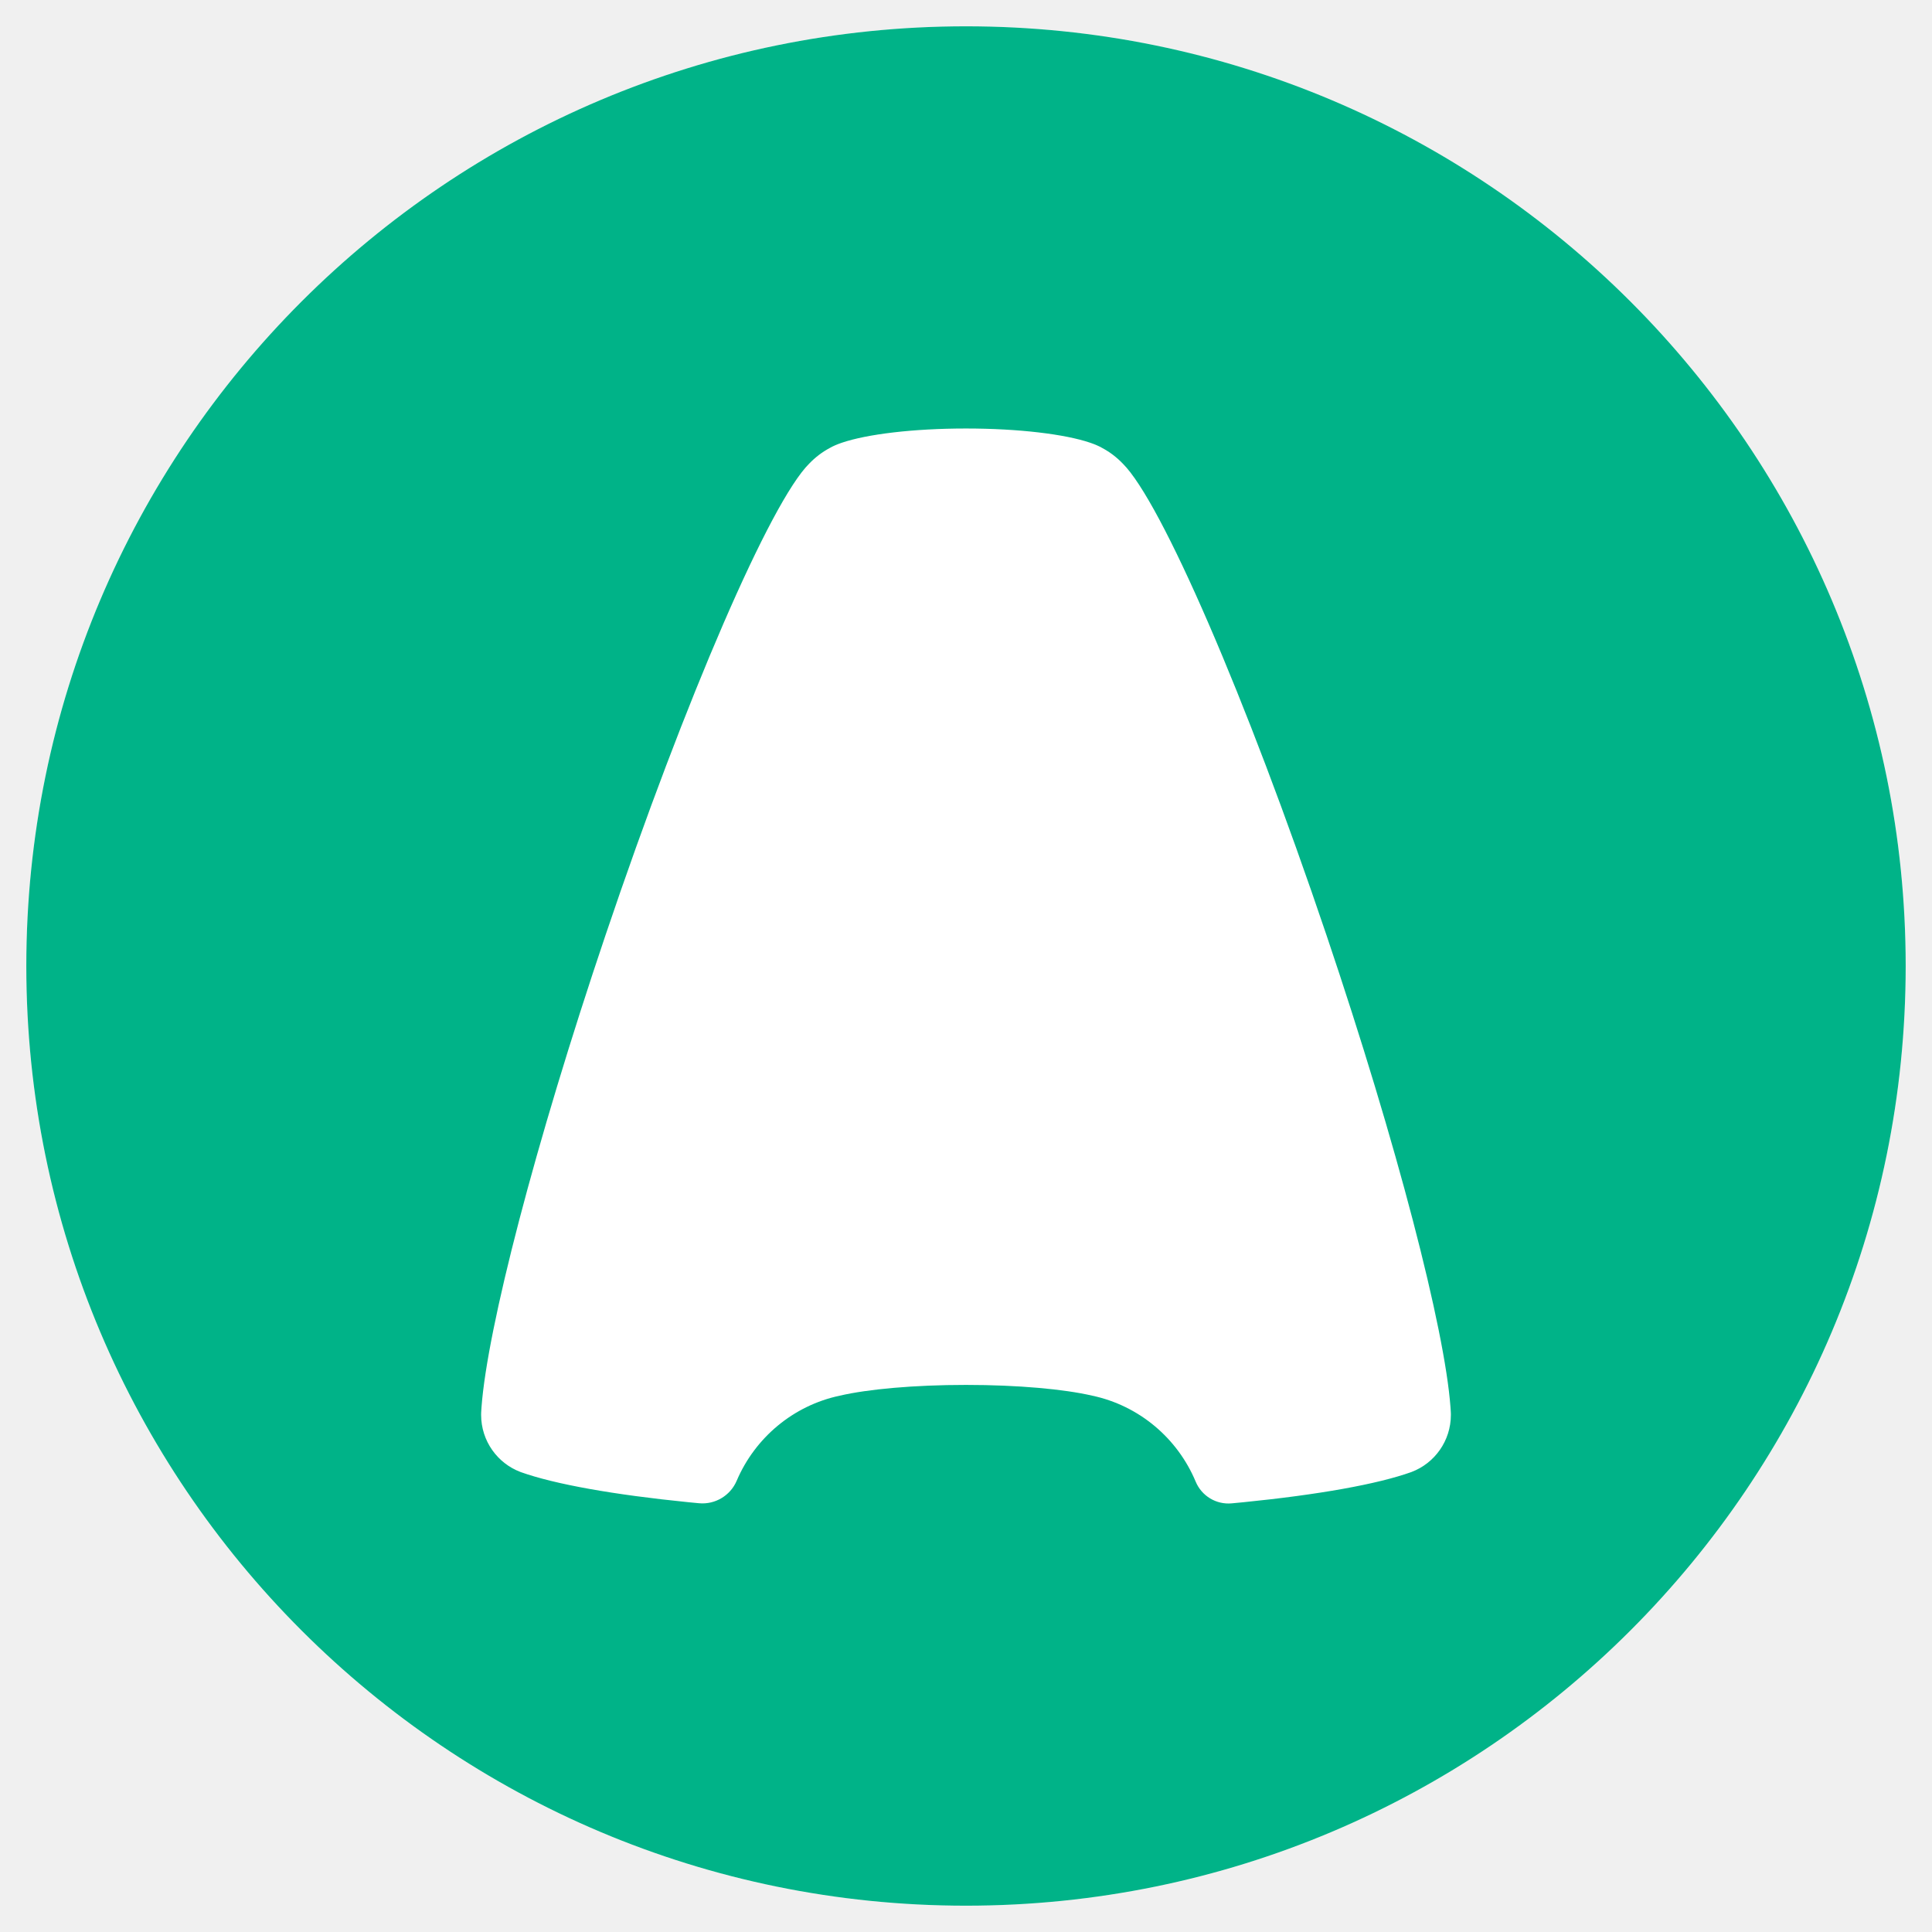
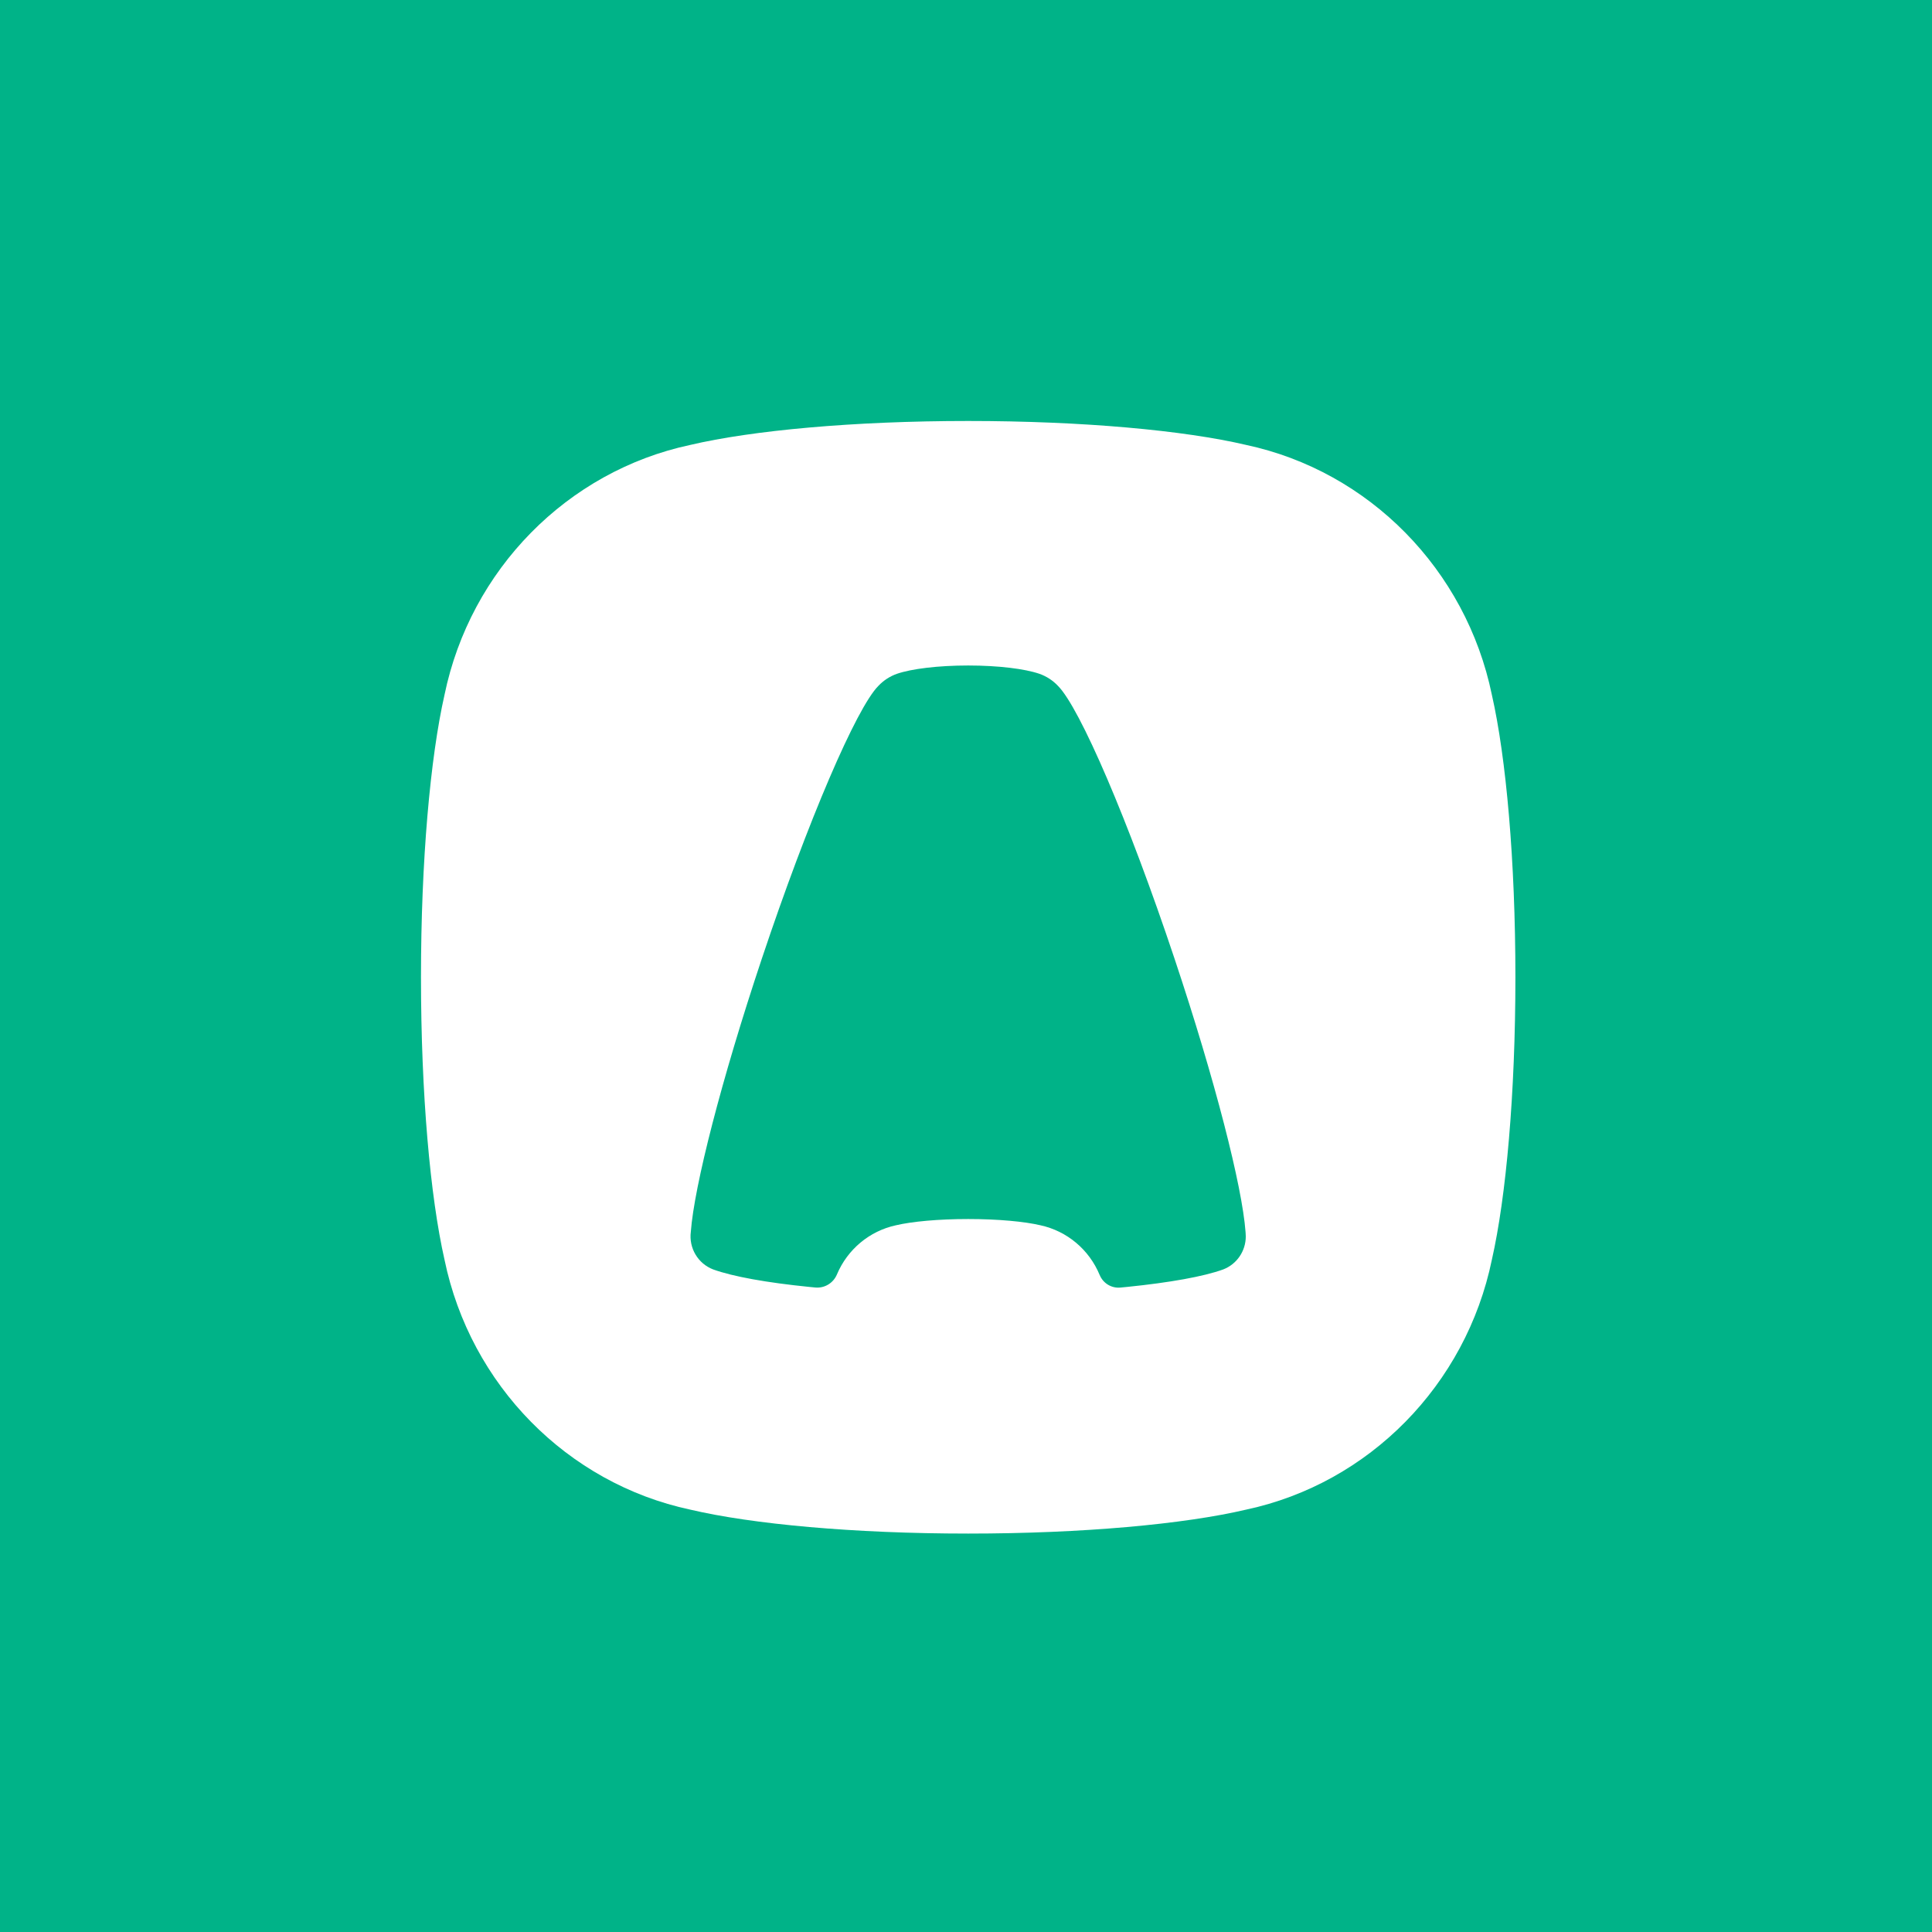
- <svg xmlns="http://www.w3.org/2000/svg" xmlns:xlink="http://www.w3.org/1999/xlink" width="257px" height="257px" viewBox="0 0 257 257" version="1.1">
+ <svg xmlns="http://www.w3.org/2000/svg" xmlns:xlink="http://www.w3.org/1999/xlink" height="257" viewBox="0 0 257 257" width="257">
  <defs>
-     <circle id="path-1" cx="128.5" cy="128.5" r="125" />
-     <path d="M192.245,5.506 C177.864,2.174 154.225,0 127.5,0 C100.775,0 77.136,2.174 62.755,5.506 C34.081,11.547 11.501,34.215 5.485,63.001 C2.165,77.438 0,101.171 0,128 C0,154.829 2.165,178.562 5.485,192.999 C11.501,221.785 34.081,244.453 62.755,250.494 C77.136,253.826 100.775,256 127.5,256 C154.225,256 177.864,253.826 192.245,250.494 C220.919,244.453 243.499,221.785 249.515,192.999 C252.835,178.562 255,154.829 255,128 C255,101.171 252.835,77.438 249.515,63.001 C243.499,34.215 220.919,11.547 192.245,5.506 Z" id="path-3" />
+     <path id="a" d="m109.756 3.184c-8.209-1.929-21.708-3.184-36.962-3.184s-28.758 1.256-36.967 3.184c-16.371 3.49-29.259 16.595-32.695 33.238-1.893 8.345-3.132 22.066-3.132 37.578s1.235 29.232 3.132 37.578c3.435 16.643 16.324 29.743 32.695 33.238 8.209 1.929 21.708 3.184 36.967 3.184s28.753-1.256 36.962-3.184c16.371-3.49 29.259-16.595 32.695-33.238 1.893-8.345 3.132-22.066 3.132-37.578s-1.235-29.232-3.132-37.578c-3.435-16.643-16.324-29.743-32.695-33.238z" />
+     <mask id="b" fill="#fff">
+       <use fill="#fff" fill-rule="evenodd" xlink:href="#a" />
+     </mask>
  </defs>
-   <g id="aircall/logo" stroke="none" stroke-width="1" fill="none" fill-rule="evenodd">
-     <g id="outline" transform="translate(0.5, 0.5)" fill="#FFFFFF">
-       <circle id="Outline" cx="128" cy="128" r="125" />
-     </g>
-     <mask id="mask-2" fill="white">
-       <use xlink:href="#path-1" />
-     </mask>
-     <g id="Mask" />
-     <g id="a-link" mask="url(#mask-2)" fill="#00B388" fill-rule="nonzero">
-       <g transform="translate(1, 0)" id="a">
-         <path d="M192.245,5.506 C177.864,2.174 154.225,0 127.5,0 C100.775,0 77.136,2.174 62.755,5.506 C34.081,11.547 11.501,34.215 5.485,63.001 C2.165,77.438 0,101.171 0,128 C0,154.829 2.165,178.562 5.485,192.999 C11.501,221.785 34.081,244.453 62.755,250.494 C77.136,253.826 100.775,256 127.5,256 C154.225,256 177.864,253.826 192.245,250.494 C220.919,244.453 243.499,221.785 249.515,192.999 C252.835,178.562 255,154.829 255,128 C255,101.171 252.835,77.438 249.515,63.001 C243.499,34.215 220.919,11.547 192.245,5.506 Z" />
-       </g>
-     </g>
-     <g id="Clipped" mask="url(#mask-2)">
-       <g transform="translate(1, 0)">
-         <mask id="mask-4" fill="white">
-           <use xlink:href="#path-3" />
-         </mask>
-         <g id="a" stroke="none" fill="none" />
-         <path d="M158.054,197.095 C155.641,191.319 150.519,186.97 144.288,185.655 C140.559,184.79 134.429,184.225 127.5,184.225 C120.571,184.225 114.441,184.79 110.712,185.655 C104.525,186.961 99.432,191.257 96.998,196.971 C96.154,198.953 94.131,200.162 91.991,199.965 C91.462,199.916 91.005,199.872 90.62,199.834 C80.648,198.835 72.811,197.442 68.257,195.817 C68.25,195.813 68.241,195.809 68.23,195.805 C65.174,194.65 63,191.684 63,188.208 C63,188.122 63.001,188.035 63.004,187.95 C63.011,187.81 63.019,187.667 63.029,187.521 C63.031,187.489 63.034,187.456 63.037,187.424 C63.046,187.333 63.051,187.245 63.054,187.16 C63.83,176.724 70.132,152.291 79.546,124.403 C90.308,92.523 101.562,66.712 106.637,61.678 C107.447,60.83 108.382,60.12 109.415,59.572 C109.818,59.34 110.329,59.119 110.936,58.91 C110.952,58.904 110.968,58.899 110.984,58.893 C114.318,57.759 120.463,57 127.494,57 C134.537,57 140.682,57.759 144.01,58.891 C144.032,58.899 144.048,58.904 144.064,58.91 C144.671,59.119 145.182,59.34 145.585,59.572 C146.618,60.12 147.553,60.83 148.355,61.669 C148.358,61.672 148.36,61.675 148.363,61.678 C153.438,66.712 164.692,92.523 175.454,124.403 C184.868,152.291 191.17,176.724 191.946,187.16 C191.949,187.245 191.954,187.333 191.963,187.424 C191.966,187.456 191.969,187.489 191.971,187.521 C191.981,187.667 191.989,187.81 191.996,187.95 C191.999,188.035 192,188.122 192,188.208 C192,191.684 189.826,194.65 186.77,195.805 C186.759,195.809 186.75,195.813 186.743,195.817 C182.193,197.441 174.365,198.833 164.406,199.831 C163.974,199.874 163.452,199.924 162.839,199.98 L162.839,199.98 C160.787,200.169 158.85,199.001 158.054,197.095 L158.054,197.095 Z" id="Path" stroke="none" fill="#FFFFFF" fill-rule="nonzero" mask="url(#mask-4)" />
-       </g>
+   <g fill="none" fill-rule="evenodd">
+     <path d="m0 0h257v257h-257z" fill="#00b388" />
+     <g transform="translate(56 56)">
+       <use fill="#fff" xlink:href="#a" />
+       <path d="m90.281 113.607c-1.392-3.376-4.335-5.848-7.878-6.617-2.134-.501-5.645-.831-9.61-.831s-7.476.329-9.614.831c-3.516.762-6.445 3.204-7.85 6.545-.482 1.146-1.643 1.847-2.872 1.733-.26-.024-.521-.05-.781-.076-5.706-.573-10.192-1.385-12.799-2.325-2.028-.768-3.264-2.846-2.981-5.013.445-6.035 4.05-20.176 9.439-36.313 6.165-18.452 12.605-33.391 15.51-36.303.689-.731 1.543-1.285 2.489-1.614 1.912-.654 5.427-1.098 9.454-1.098 4.031 0 7.551.444 9.454 1.098l.033.01c.935.33 1.778.88 2.46 1.604 2.905 2.912 9.349 17.851 15.51 36.303 5.389 16.137 8.995 30.278 9.439 36.317.001.07.006.14.014.21.008.132.014.264.019.396.003 1.956-1.196 3.71-3.009 4.402-2.602.941-7.088 1.747-12.789 2.325l-.89.086c-1.178.108-2.29-.569-2.744-1.671z" fill="#00b388" fill-rule="nonzero" mask="url(#b)" />
    </g>
  </g>
</svg>
